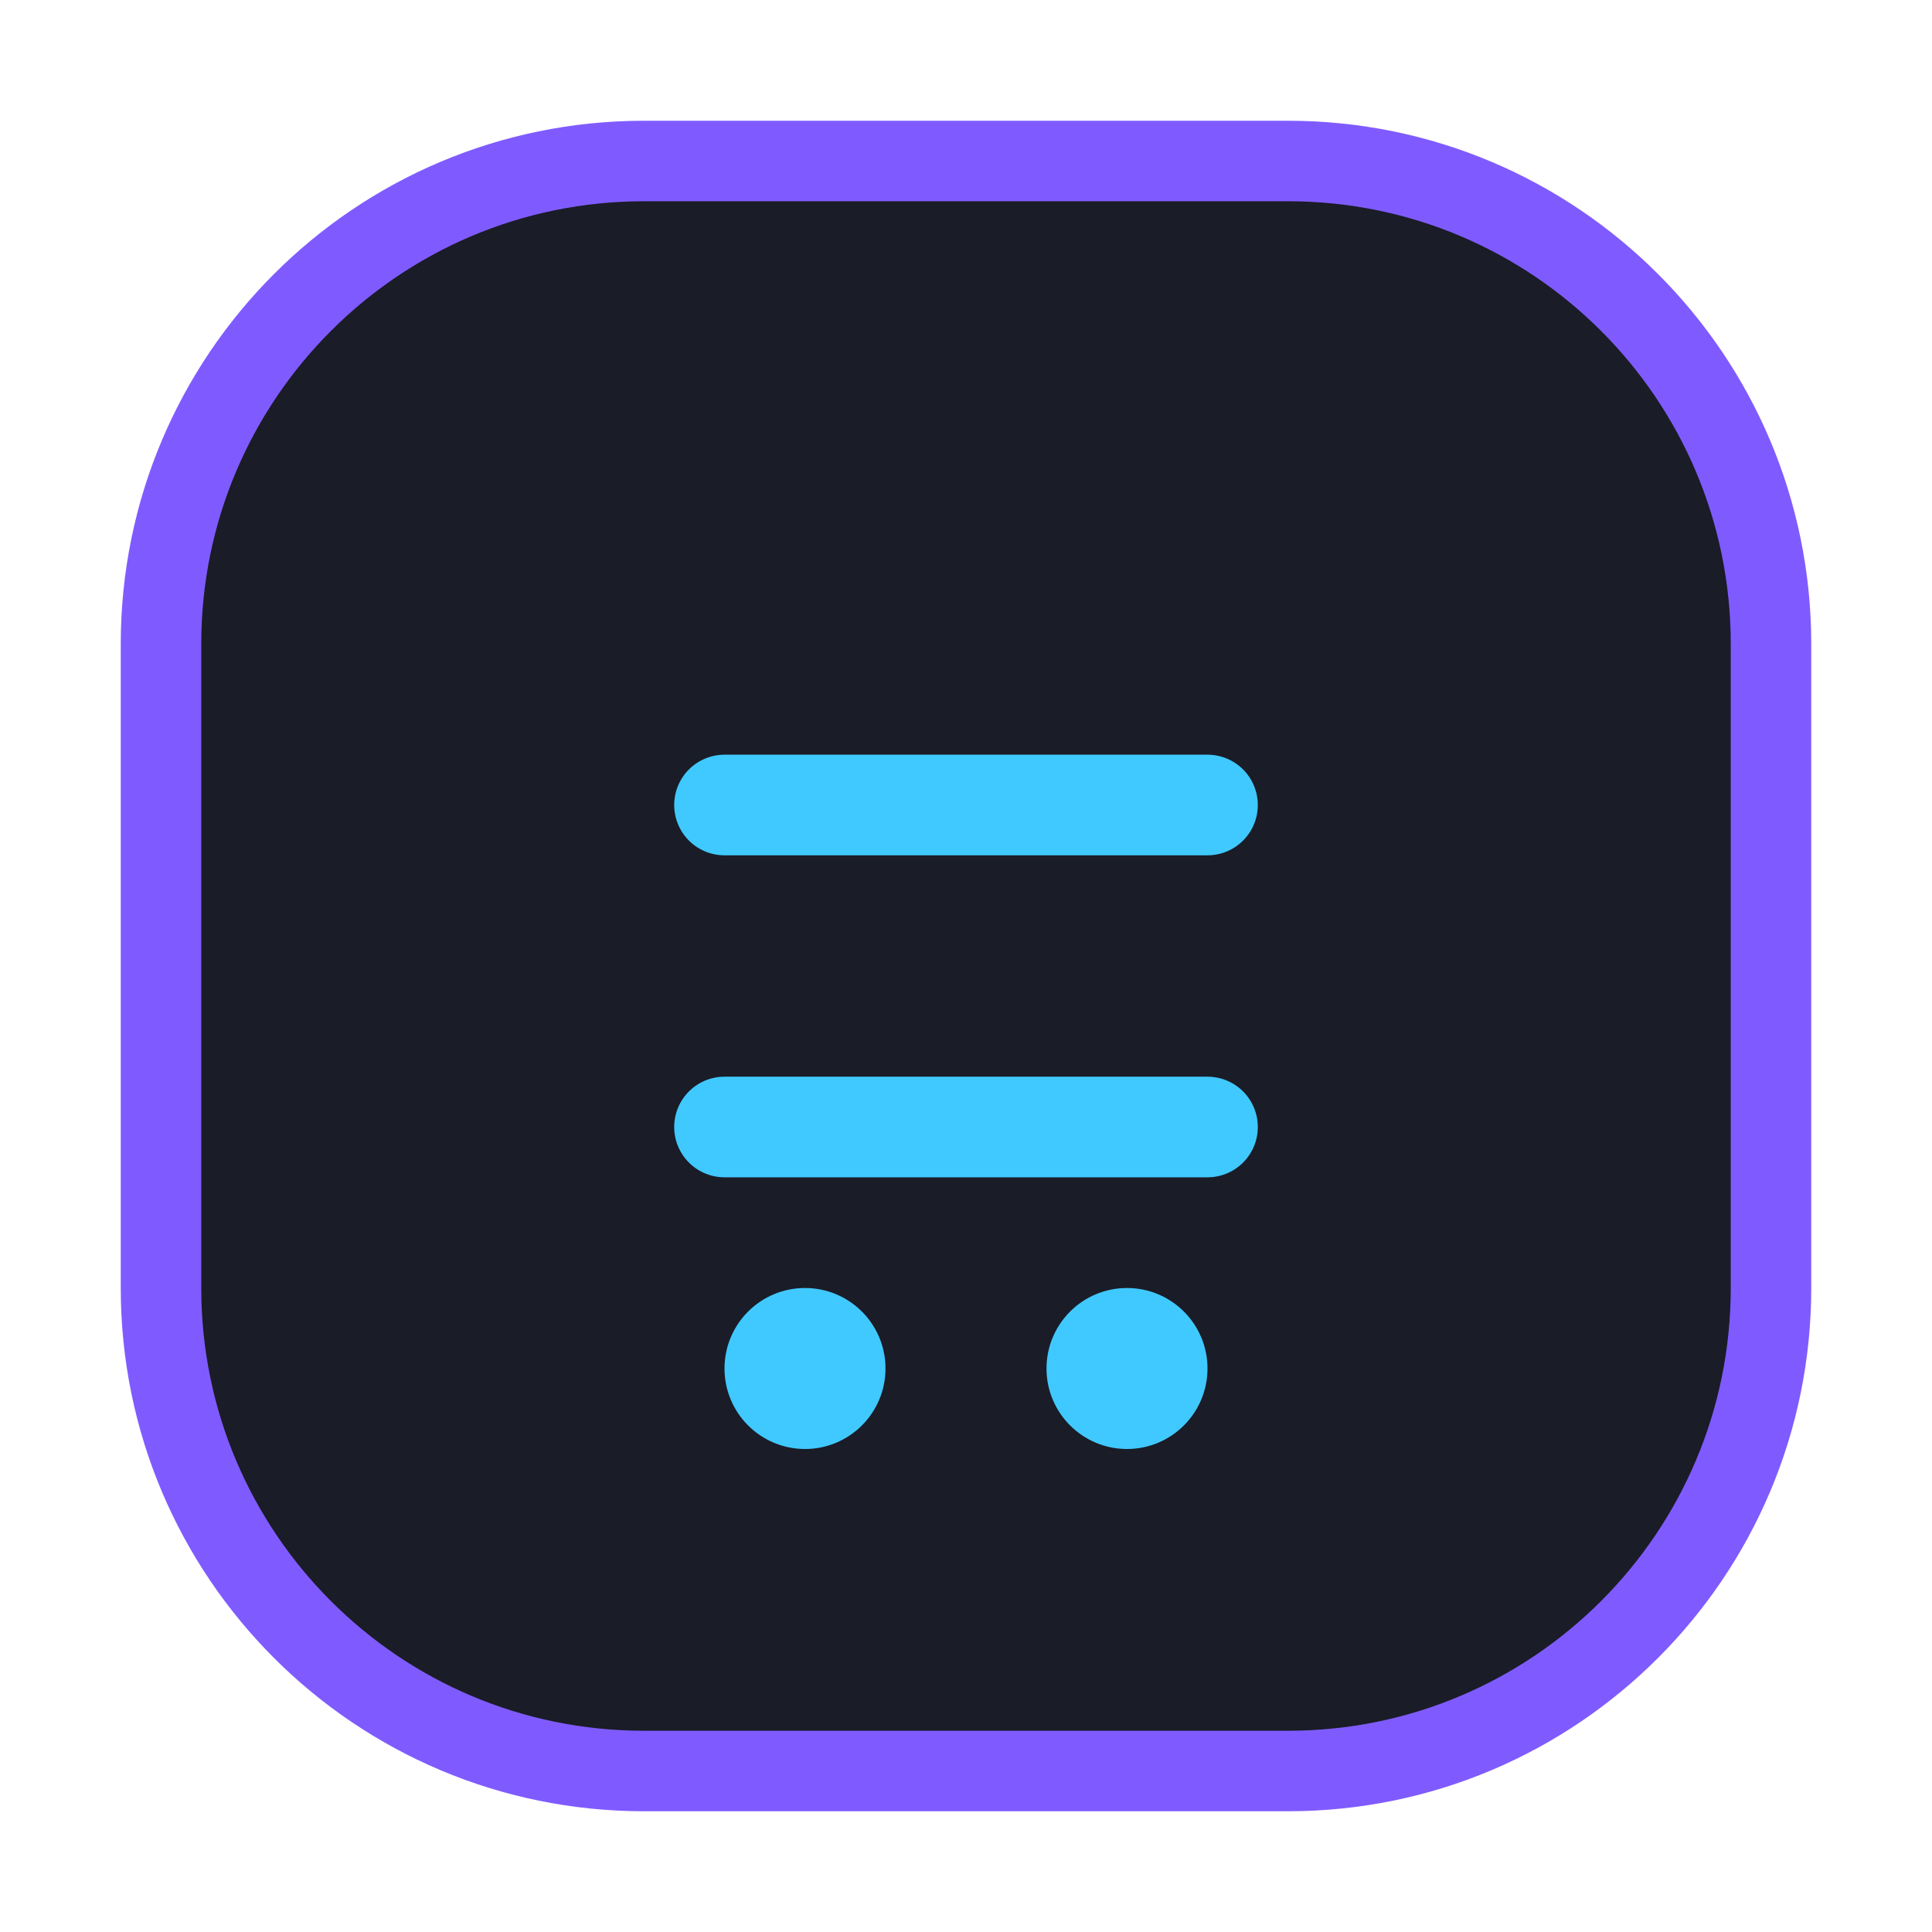
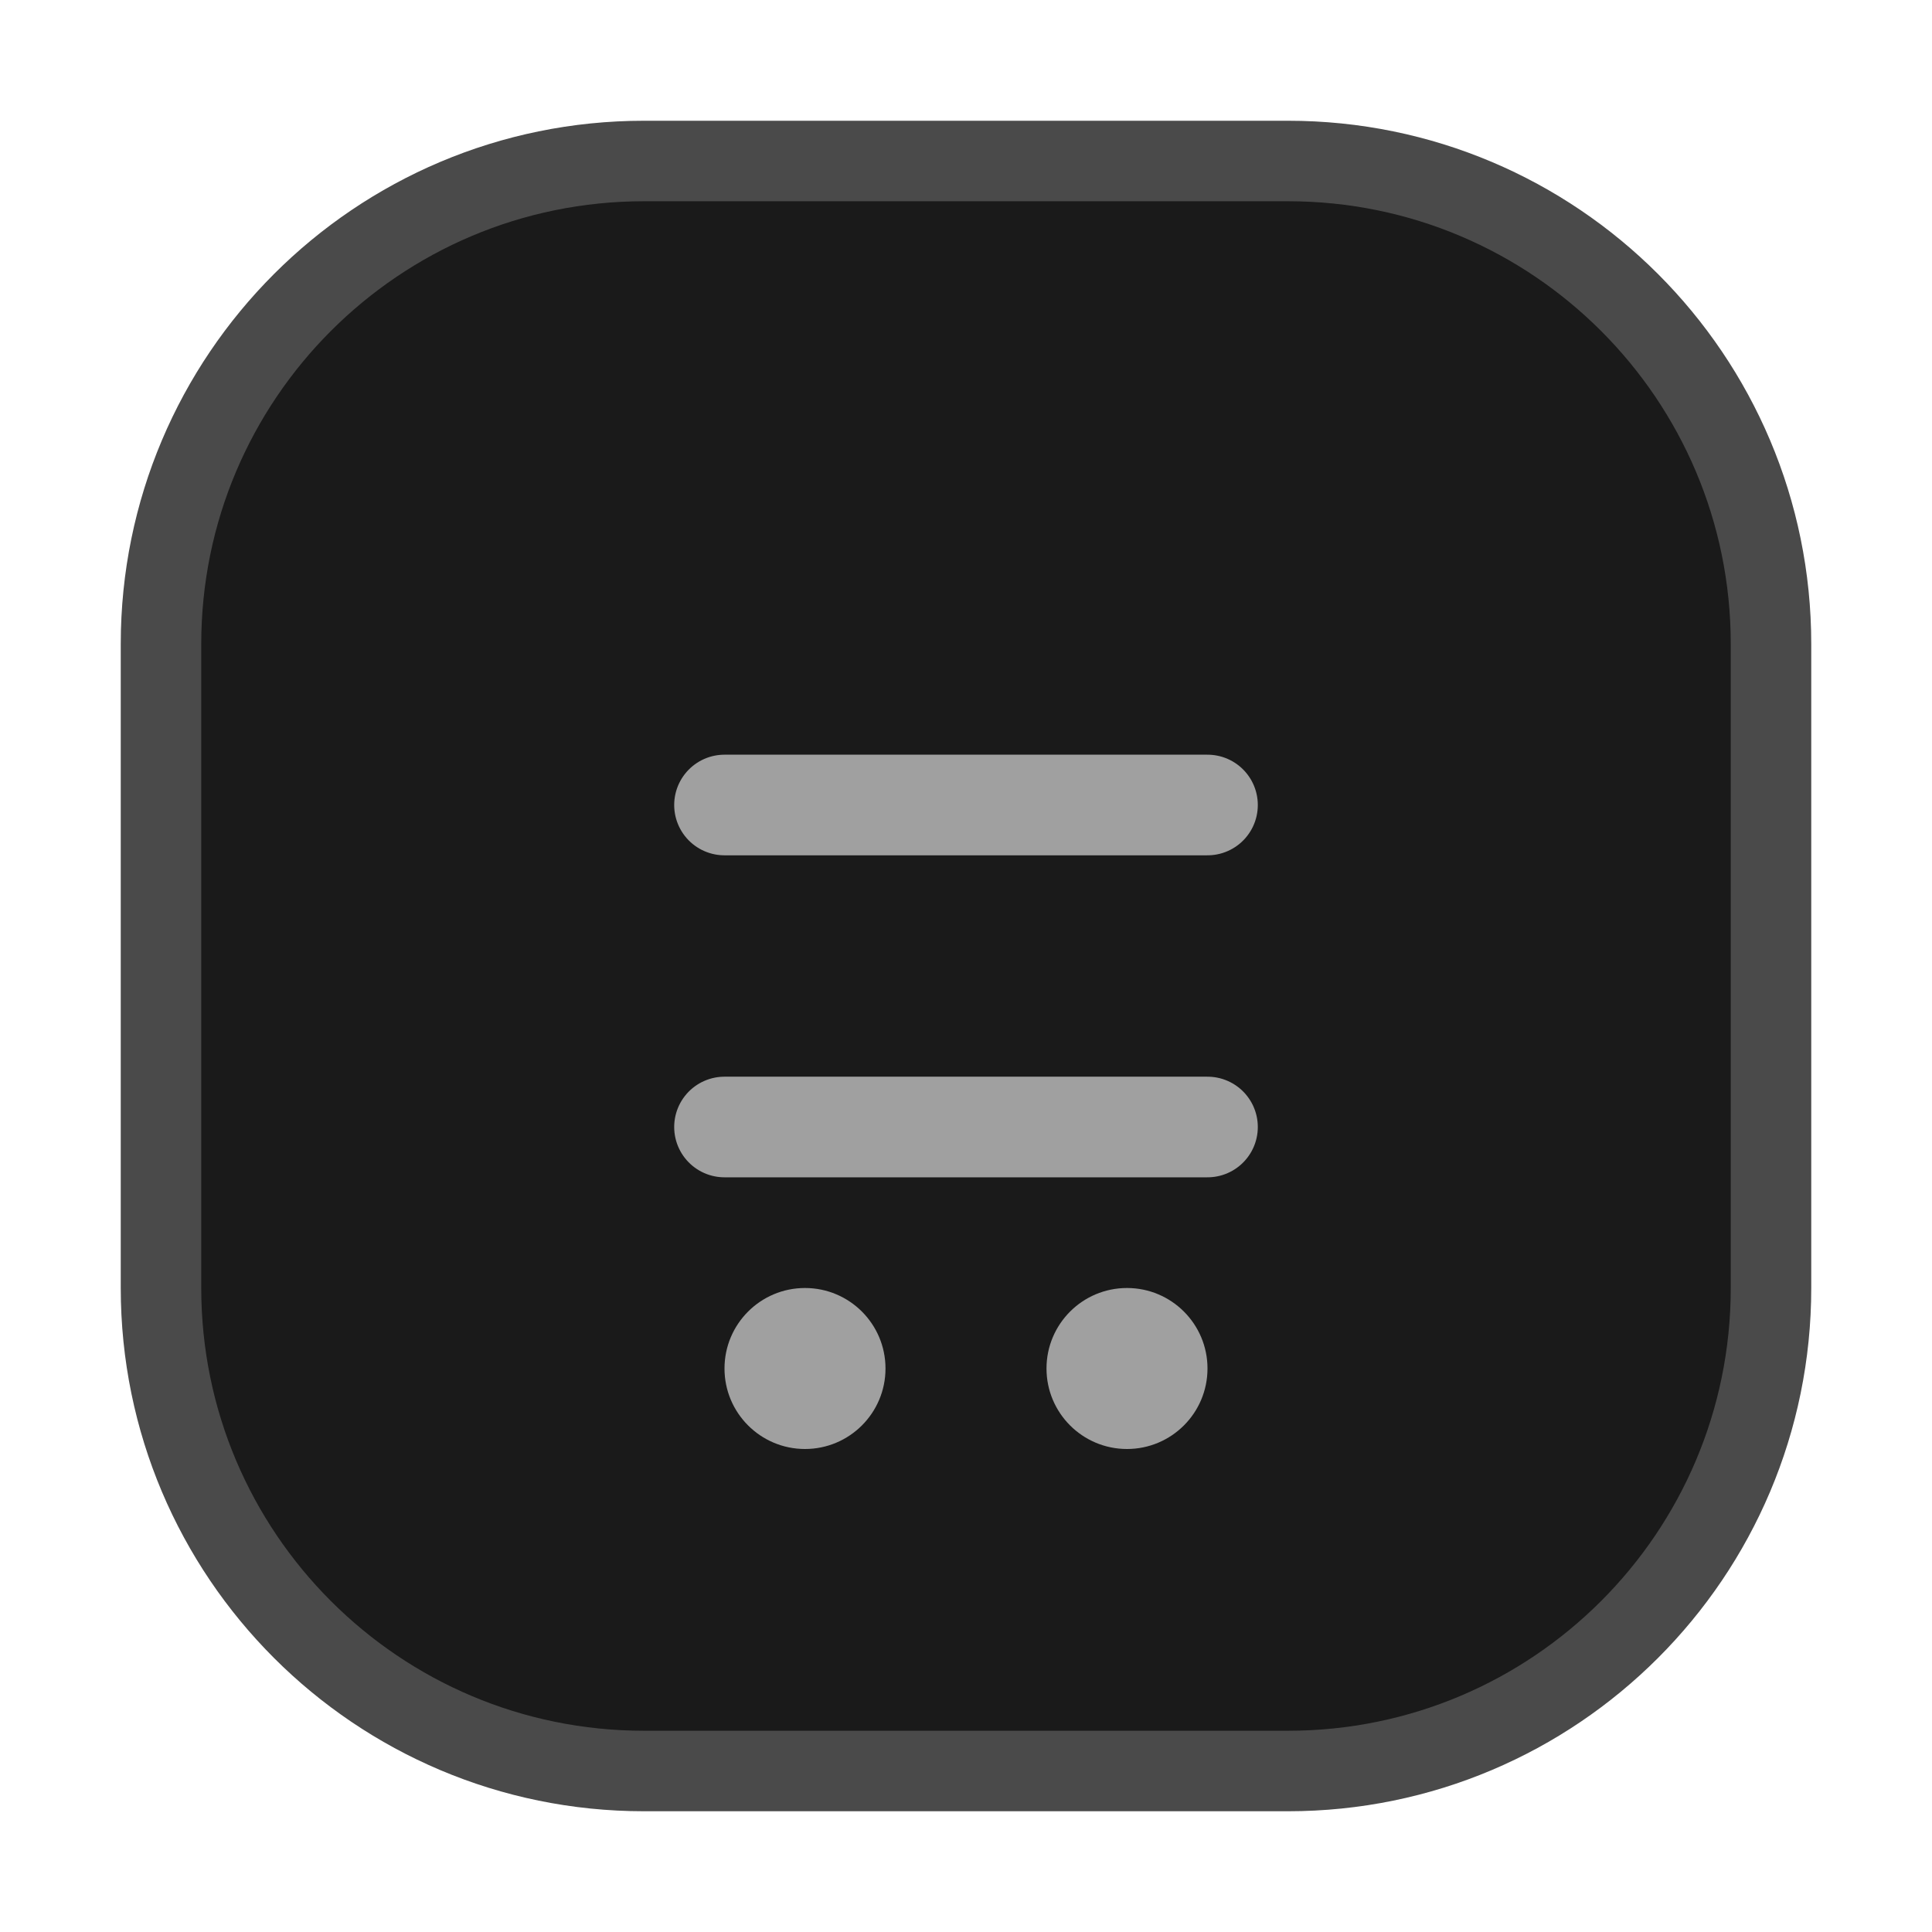
<svg xmlns="http://www.w3.org/2000/svg" width="48" height="48" viewBox="0 0 48 48" fill="none">
-   <rect x="4" y="4" width="40" height="40" rx="12" fill="#1A1C27" stroke="#7F5BFF" stroke-width="2" />
-   <path d="M18 20H30M18 28H30" stroke="#40C9FF" stroke-width="2.5" stroke-linecap="round" />
-   <circle cx="20" cy="34" r="2" fill="#40C9FF" />
-   <circle cx="28" cy="34" r="2" fill="#40C9FF" />
+   <rect x="4" y="4" width="40" height="40" rx="12" fill="#1A1A1A" stroke="#4A4A4A" stroke-width="2" />
+   <path d="M18 20H30M18 28H30" stroke="#A0A0A0" stroke-width="2.5" stroke-linecap="round" />
+   <circle cx="20" cy="34" r="2" fill="#A0A0A0" />
+   <circle cx="28" cy="34" r="2" fill="#A0A0A0" />
</svg>
